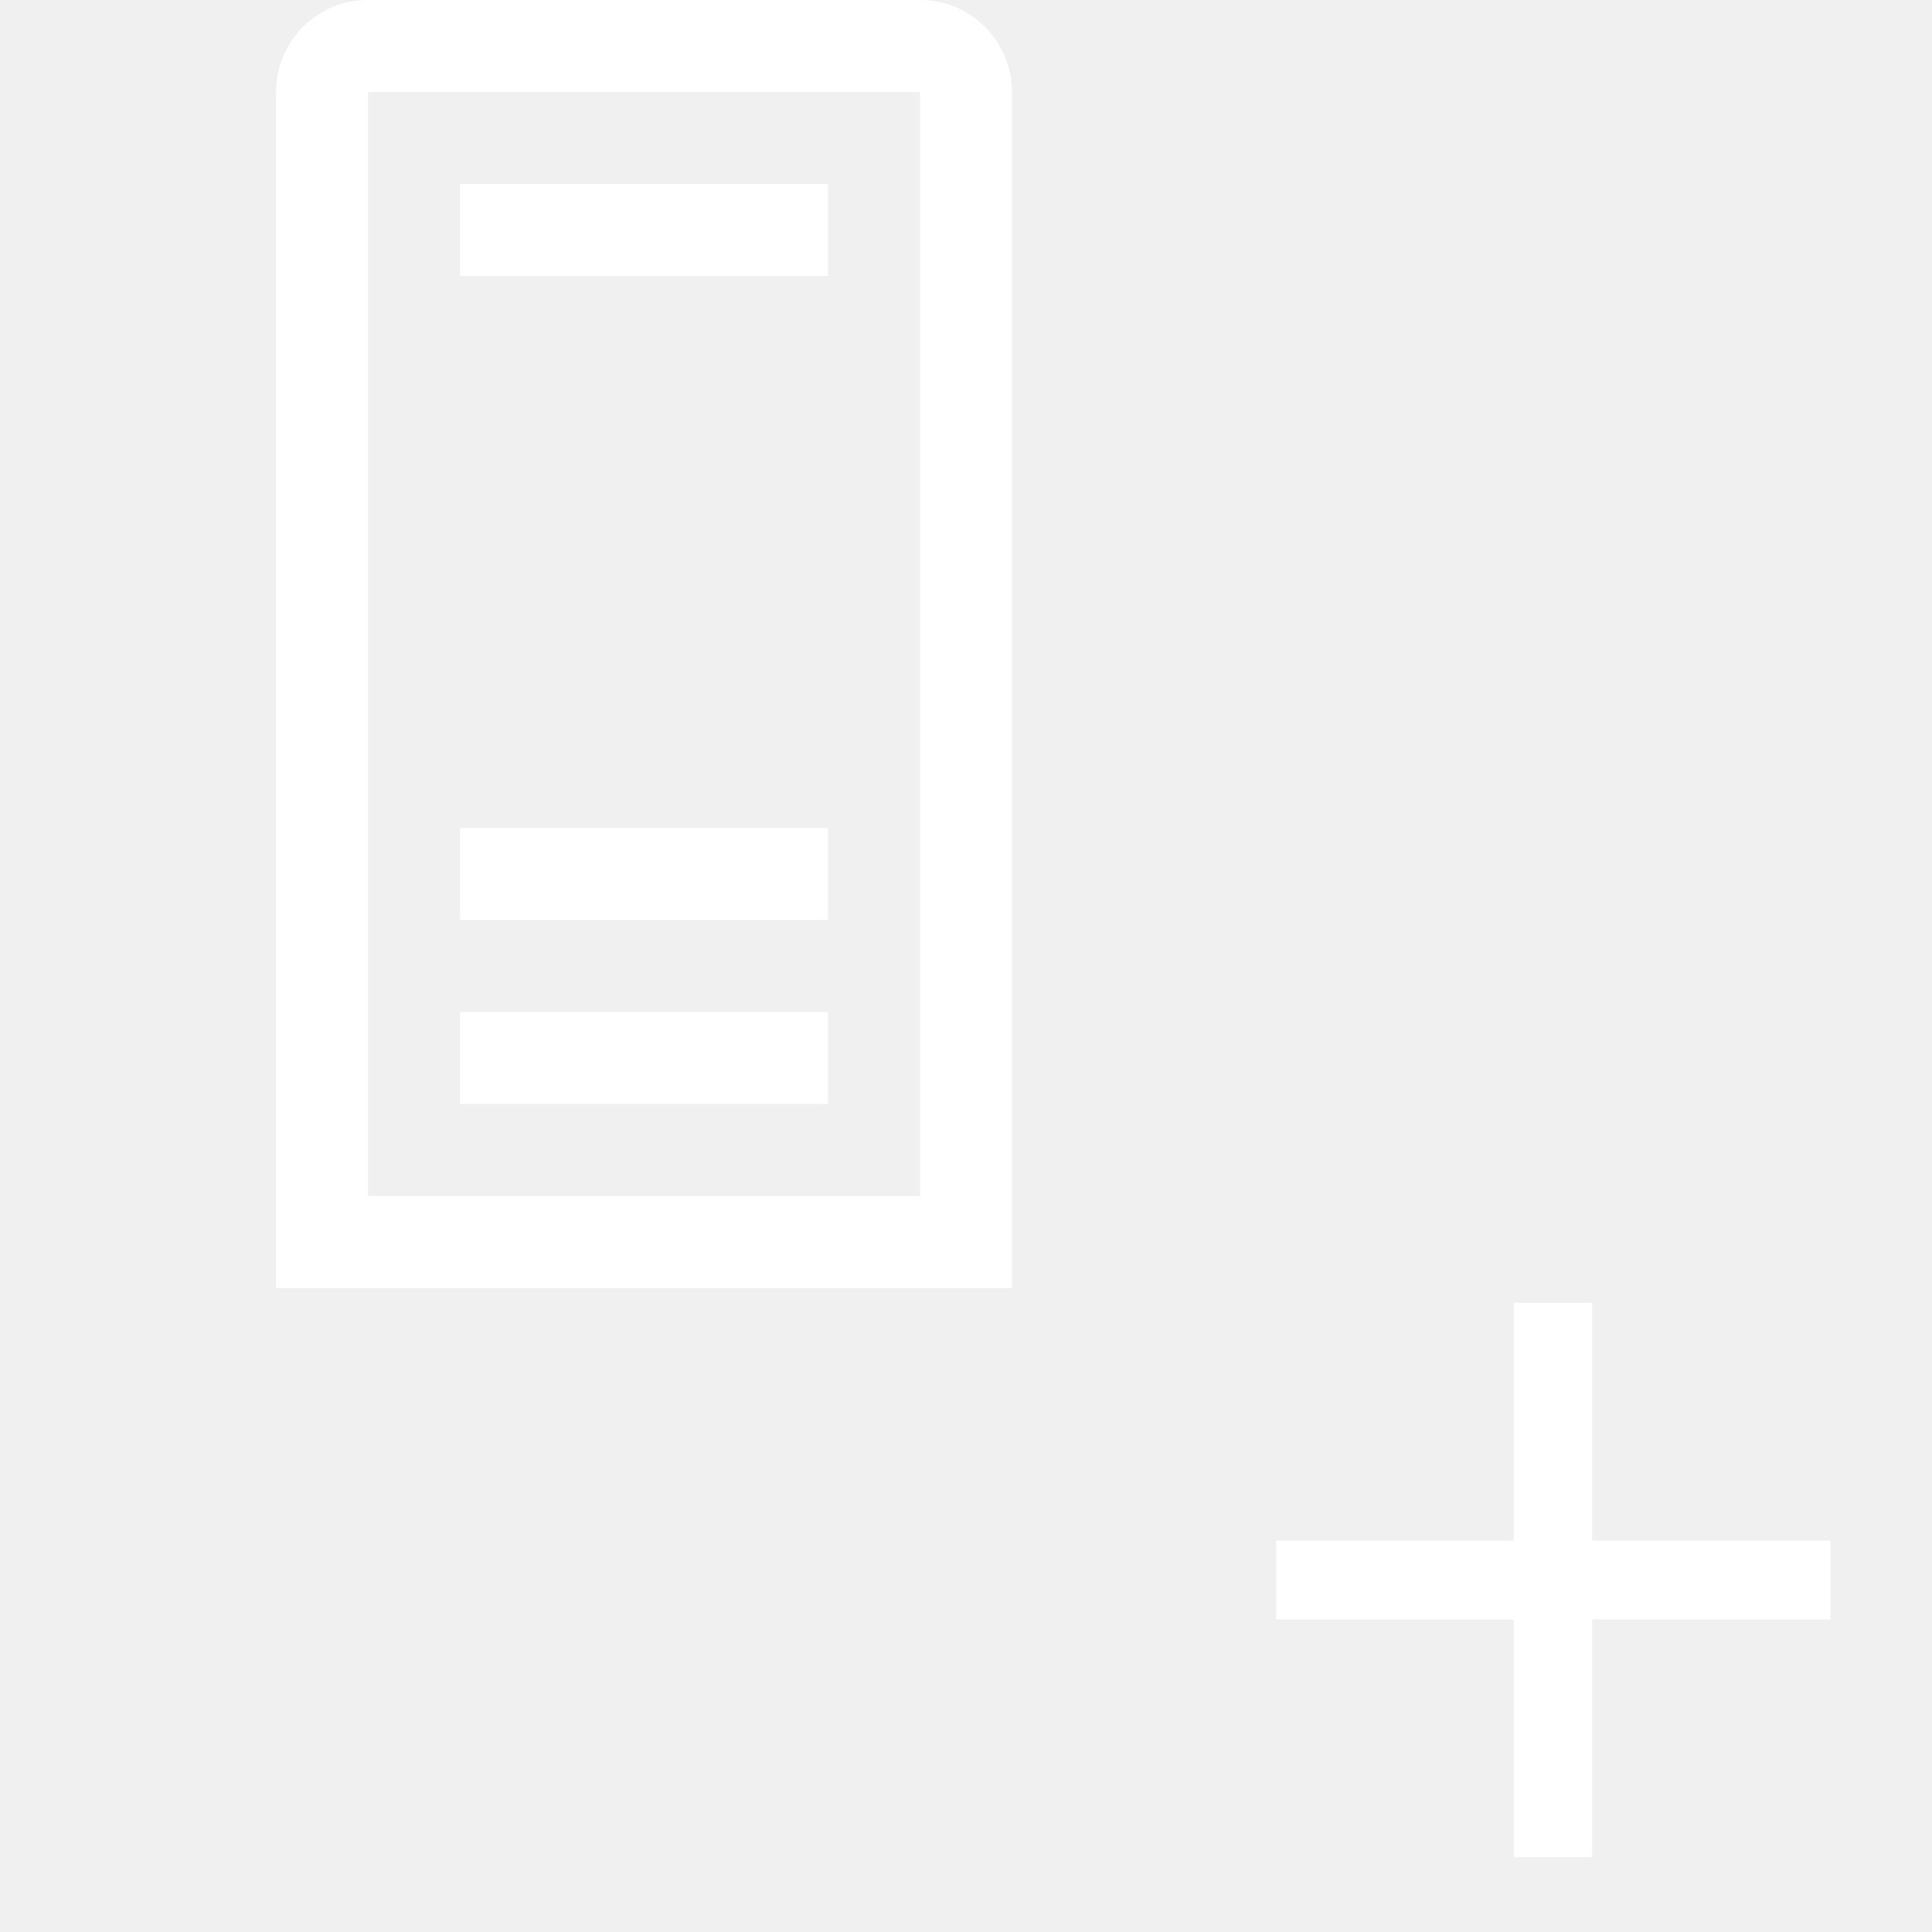
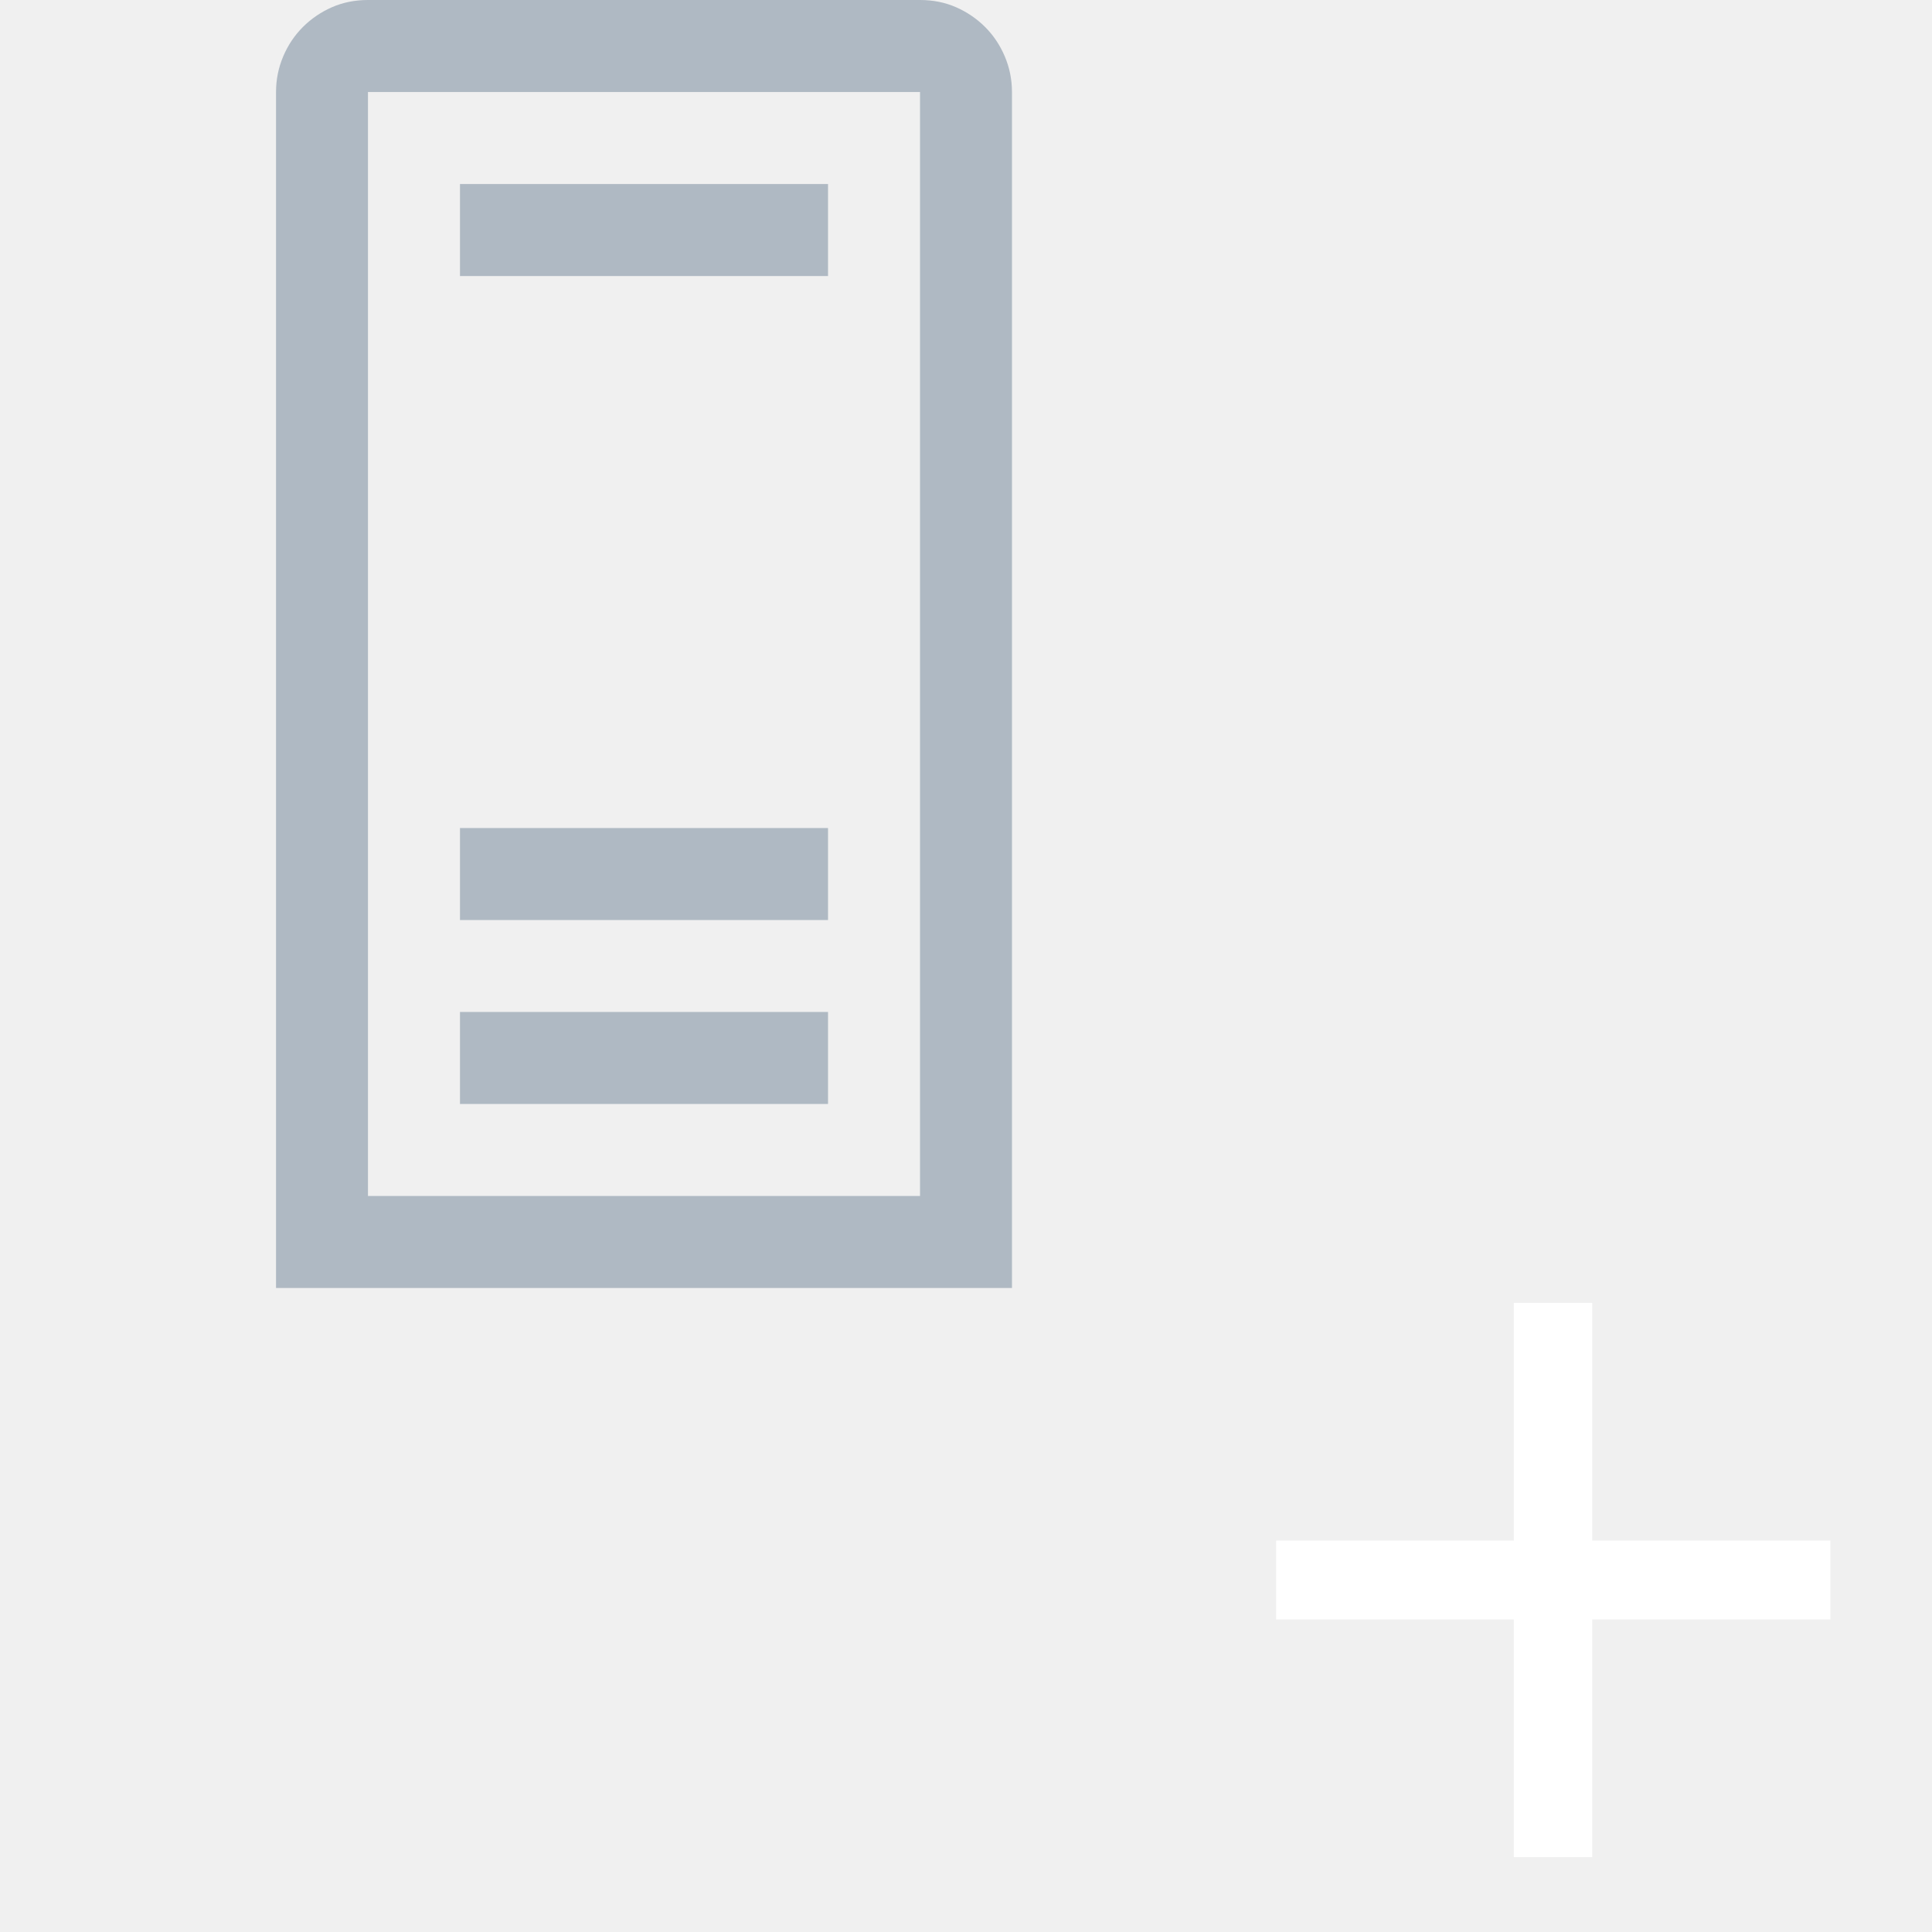
<svg xmlns="http://www.w3.org/2000/svg" version="1.1" x="0" y="0" width="24" height="24" viewBox="0, 0, 24, 24">
  <g id="Layer_1">
    <path d="M22.738,20.118 L19.779,20.118 L19.779,23.07 L18.805,23.07 L18.805,20.118 L15.853,20.118 L15.853,19.137 L18.805,19.137 L18.805,16.185 L19.779,16.185 L19.779,19.137 L22.738,19.137 z" fill="#FFFFFF" />
-     <path d="M11.429,0 Q11.67,0 11.875,0.089 Q12.08,0.179 12.237,0.335 Q12.393,0.491 12.482,0.701 Q12.571,0.911 12.571,1.143 L12.571,16 L3.429,16 L3.429,1.143 Q3.429,0.911 3.518,0.701 Q3.607,0.491 3.763,0.335 Q3.92,0.179 4.125,0.089 Q4.33,0 4.571,0 z M11.429,1.143 L4.571,1.143 L4.571,14.857 L11.429,14.857 z M10.286,3.429 L5.714,3.429 L5.714,2.286 L10.286,2.286 z M10.286,11.429 L5.714,11.429 L5.714,10.286 L10.286,10.286 z M10.286,13.714 L5.714,13.714 L5.714,12.571 L10.286,12.571 z" fill="#FFFFFF" />
+     <path d="M11.429,0 Q11.67,0 11.875,0.089 Q12.08,0.179 12.237,0.335 Q12.393,0.491 12.482,0.701 Q12.571,0.911 12.571,1.143 L12.571,16 L3.429,16 L3.429,1.143 Q3.429,0.911 3.518,0.701 Q3.607,0.491 3.763,0.335 Q3.92,0.179 4.125,0.089 Q4.33,0 4.571,0 z M11.429,1.143 L4.571,1.143 L4.571,14.857 L11.429,14.857 z M10.286,3.429 L5.714,3.429 L5.714,2.286 L10.286,2.286 z M10.286,11.429 L5.714,11.429 L5.714,10.286 L10.286,10.286 z M10.286,13.714 L5.714,13.714 L5.714,12.571 L10.286,12.571 z" fill="#afb9c3" />
  </g>
</svg>
